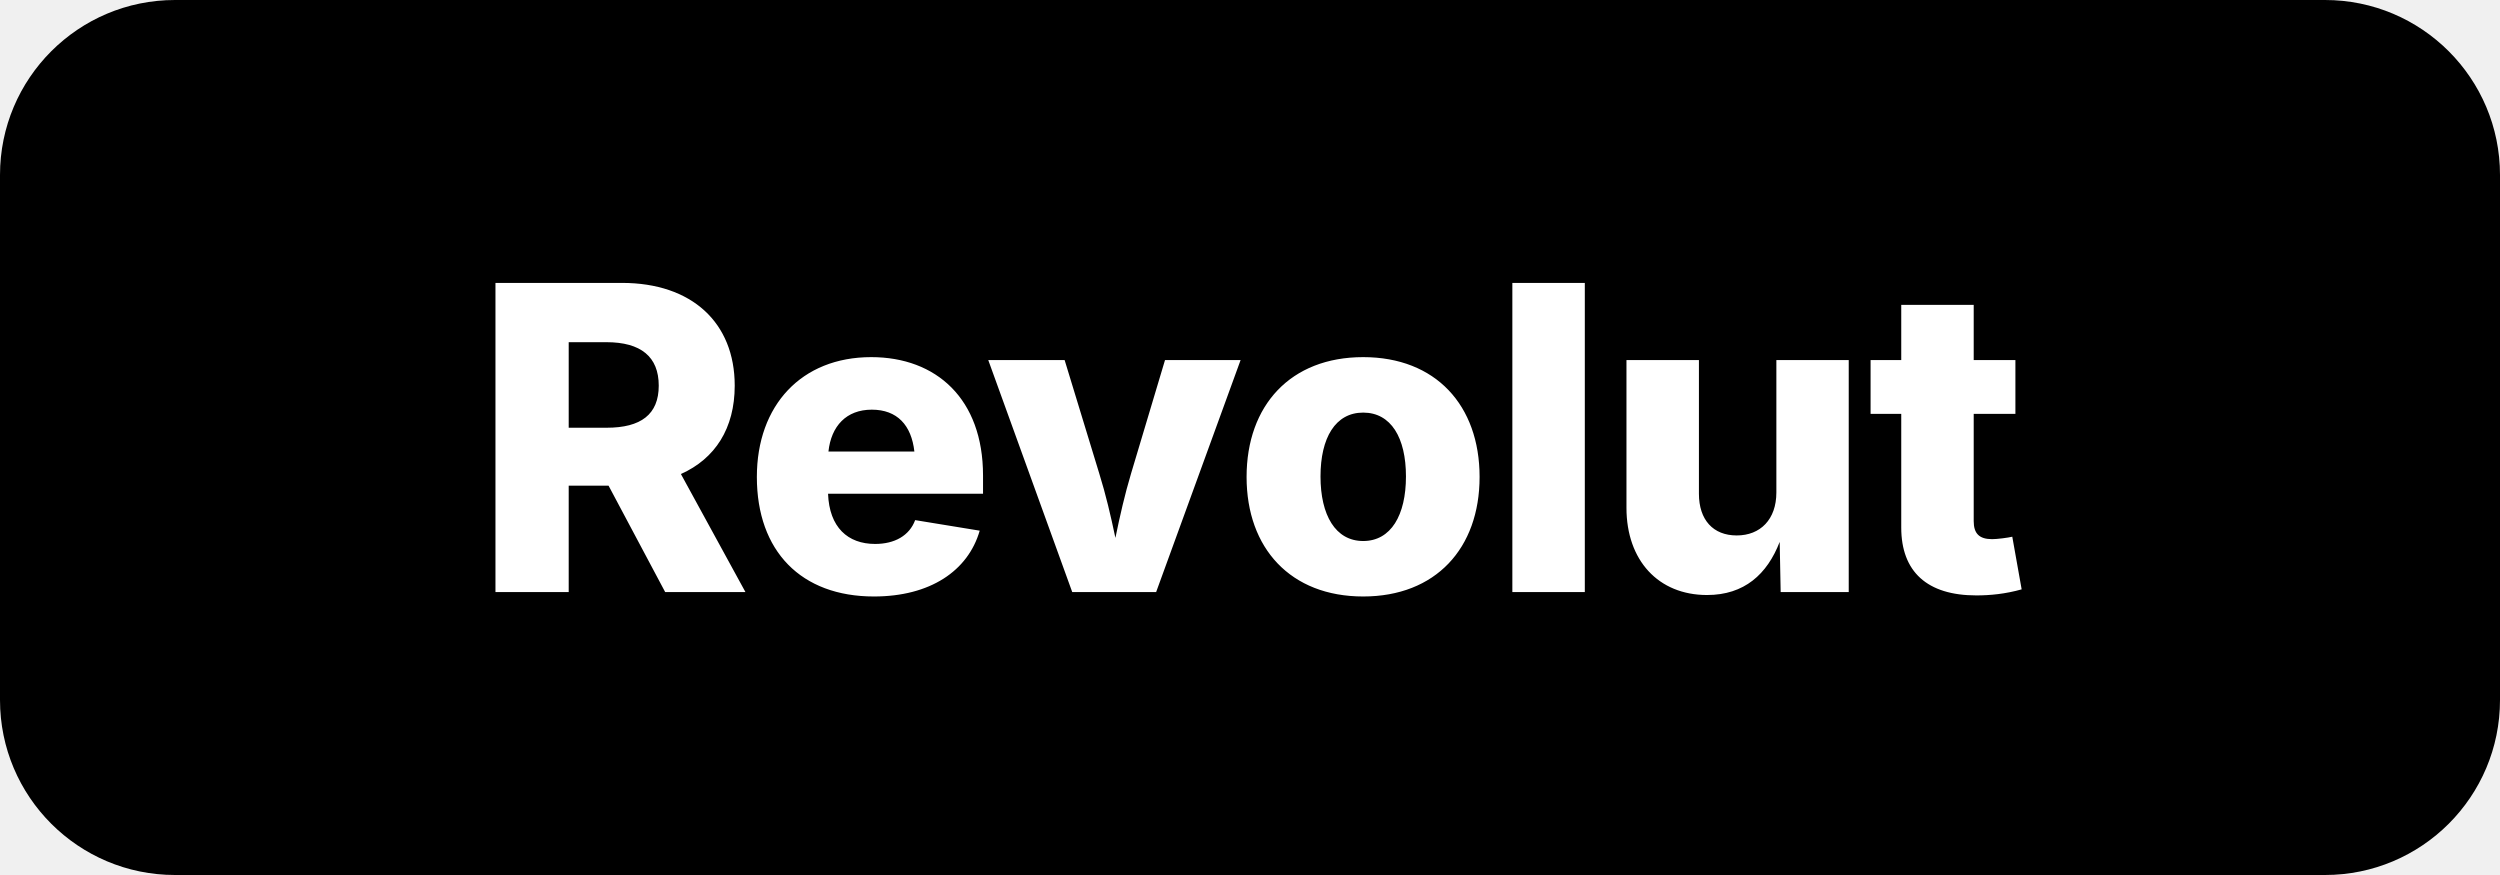
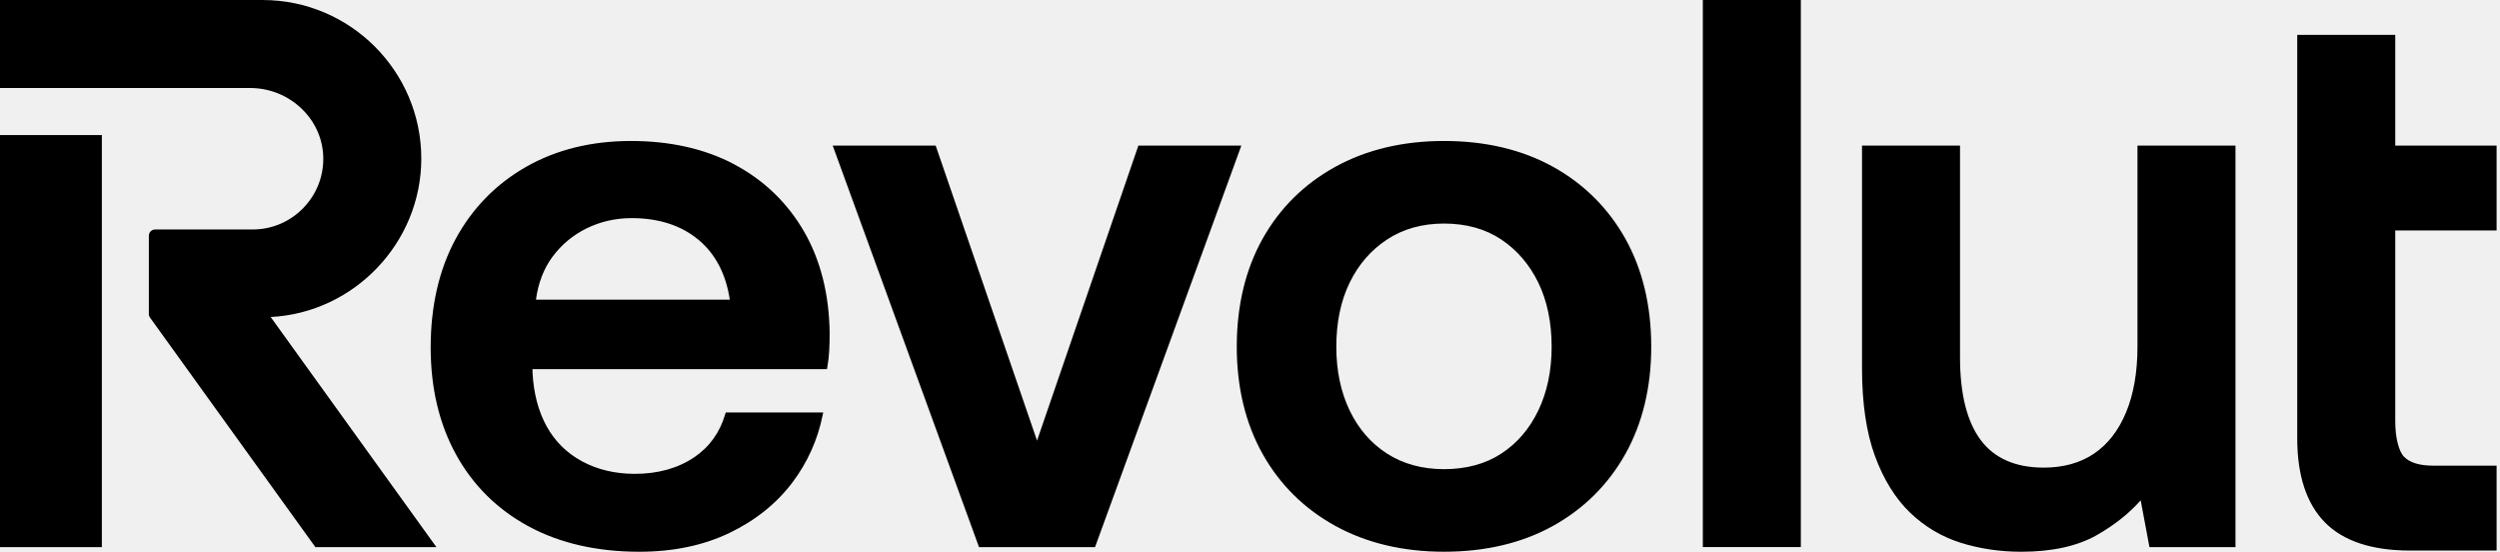
- <svg xmlns="http://www.w3.org/2000/svg" viewBox="0 0 400 140" role="img" aria-label="Revolut">
-   <rect width="400" height="140" rx="28" fill="#000" />
-   <text x="200" y="70" text-anchor="middle" dominant-baseline="central" fill="#fff" font-family="-apple-system,Segoe UI,Inter,Helvetica,Arial,sans-serif" font-weight="800" font-size="68" letter-spacing="-1">Revolut</text>
+ <svg xmlns="http://www.w3.org/2000/svg" class="_1x9edjj0 _1x9edjj2" fill="#000000" viewBox="0 0 145 32" preserveAspectRatio="xMidYMid meet">
+   <path clip-rule="evenodd" d="m98.804 0h5.687v31.731h-5.687zm46.057 13.368v-4.924h-5.881v-6.42h-5.687v23.405c0 2.151.541 3.789 1.608 4.871 1.066 1.083 2.728 1.632 4.939 1.632h5.021v-4.924h-3.674c-.799 0-1.372-.176-1.704-.523-.305-.318-.503-1.119-.503-2.043v-11.075zm-84.689 12.187 5.88-17.111h5.975l-8.489 23.288h-6.733l-8.489-23.288h5.975zm63.851-5.445c0 1.474-.224 2.757-.664 3.812-.437 1.05-1.063 1.854-1.861 2.391s-1.779.809-2.916.809c-1.626 0-2.853-.534-3.646-1.588-.802-1.065-1.209-2.678-1.209-4.795v-12.294h-5.687v12.923c0 2.012.251 3.719.748 5.072.497 1.357 1.18 2.461 2.029 3.281.849.819 1.84 1.41 2.946 1.758 1.1.346 2.284.522 3.518.522 1.778 0 3.25-.323 4.373-.959 1.024-.582 1.883-1.262 2.555-2.025l.509 2.715h4.992v-23.287h-5.687zm-33.913-10.437c-1.792-.994-3.921-1.497-6.325-1.497-2.375 0-4.495.503-6.302 1.497-1.809.996-3.231 2.402-4.225 4.18-.993 1.776-1.497 3.882-1.497 6.257 0 2.347.503 4.437 1.497 6.214.994 1.777 2.416 3.183 4.225 4.179 1.807.994 3.928 1.497 6.302 1.497 2.404 0 4.532-.503 6.325-1.497 1.794-.995 3.208-2.401 4.203-4.179.993-1.777 1.497-3.868 1.497-6.214 0-2.375-.504-4.48-1.497-6.258-.995-1.778-2.409-3.185-4.203-4.18zm-3.005 16.639c-.916.597-2.033.899-3.32.899-1.257 0-2.367-.303-3.299-.899-.933-.598-1.665-1.441-2.176-2.507-.513-1.067-.773-2.31-.773-3.694 0-1.413.26-2.663.773-3.715.51-1.052 1.243-1.895 2.177-2.508.931-.612 2.041-.922 3.297-.922 1.286 0 2.402.31 3.319.921.919.613 1.644 1.457 2.156 2.509.512 1.055.772 2.305.772 3.715 0 1.381-.26 2.624-.772 3.694-.511 1.066-1.236 1.91-2.155 2.507zm-81.195-18.48h-5.911v23.9h5.911zm18.535 1.367c0-5.071-4.13-9.198-9.206-9.198h-15.239v5.104h14.515c2.297 0 4.2 1.805 4.242 4.023.021 1.111-.396 2.159-1.174 2.952-.778.793-1.818 1.23-2.928 1.23h-5.654c-.201 0-.364.163-.364.364v4.536c0 .077.024.151.069.213l9.593 13.309h7.022l-9.616-13.346c4.843-.243 8.74-4.312 8.74-9.188zm18.174.339c-1.703-.904-3.724-1.362-6.009-1.362-2.287 0-4.332.504-6.079 1.498-1.749.995-3.125 2.402-4.09 4.181-.964 1.775-1.452 3.895-1.452 6.302 0 2.346.496 4.436 1.475 6.212.981 1.781 2.396 3.18 4.204 4.158 1.805.978 3.971 1.474 6.435 1.474 1.955 0 3.711-.366 5.219-1.089 1.508-.725 2.739-1.712 3.66-2.934.874-1.161 1.464-2.475 1.752-3.904l.031-.152h-5.656l-.027.092c-.311 1.066-.916 1.908-1.796 2.504-.945.64-2.107.965-3.452.965-1.14 0-2.17-.244-3.061-.726-.886-.479-1.579-1.164-2.059-2.037-.482-.876-.756-1.929-.815-3.125v-.187h17.084l.019-.104c.06-.328.098-.666.115-1.005.014-.331.022-.662.022-.995-.03-2.256-.535-4.241-1.499-5.899-.968-1.66-2.321-2.961-4.024-3.864zm-2.072 4.385c.972.818 1.576 1.98 1.798 3.456h-11.247c.129-.958.447-1.788.946-2.468.524-.714 1.196-1.275 1.996-1.667.801-.394 1.681-.593 2.615-.593 1.578-0 2.887.428 3.892 1.272z" fill-rule="evenodd" />
</svg>
